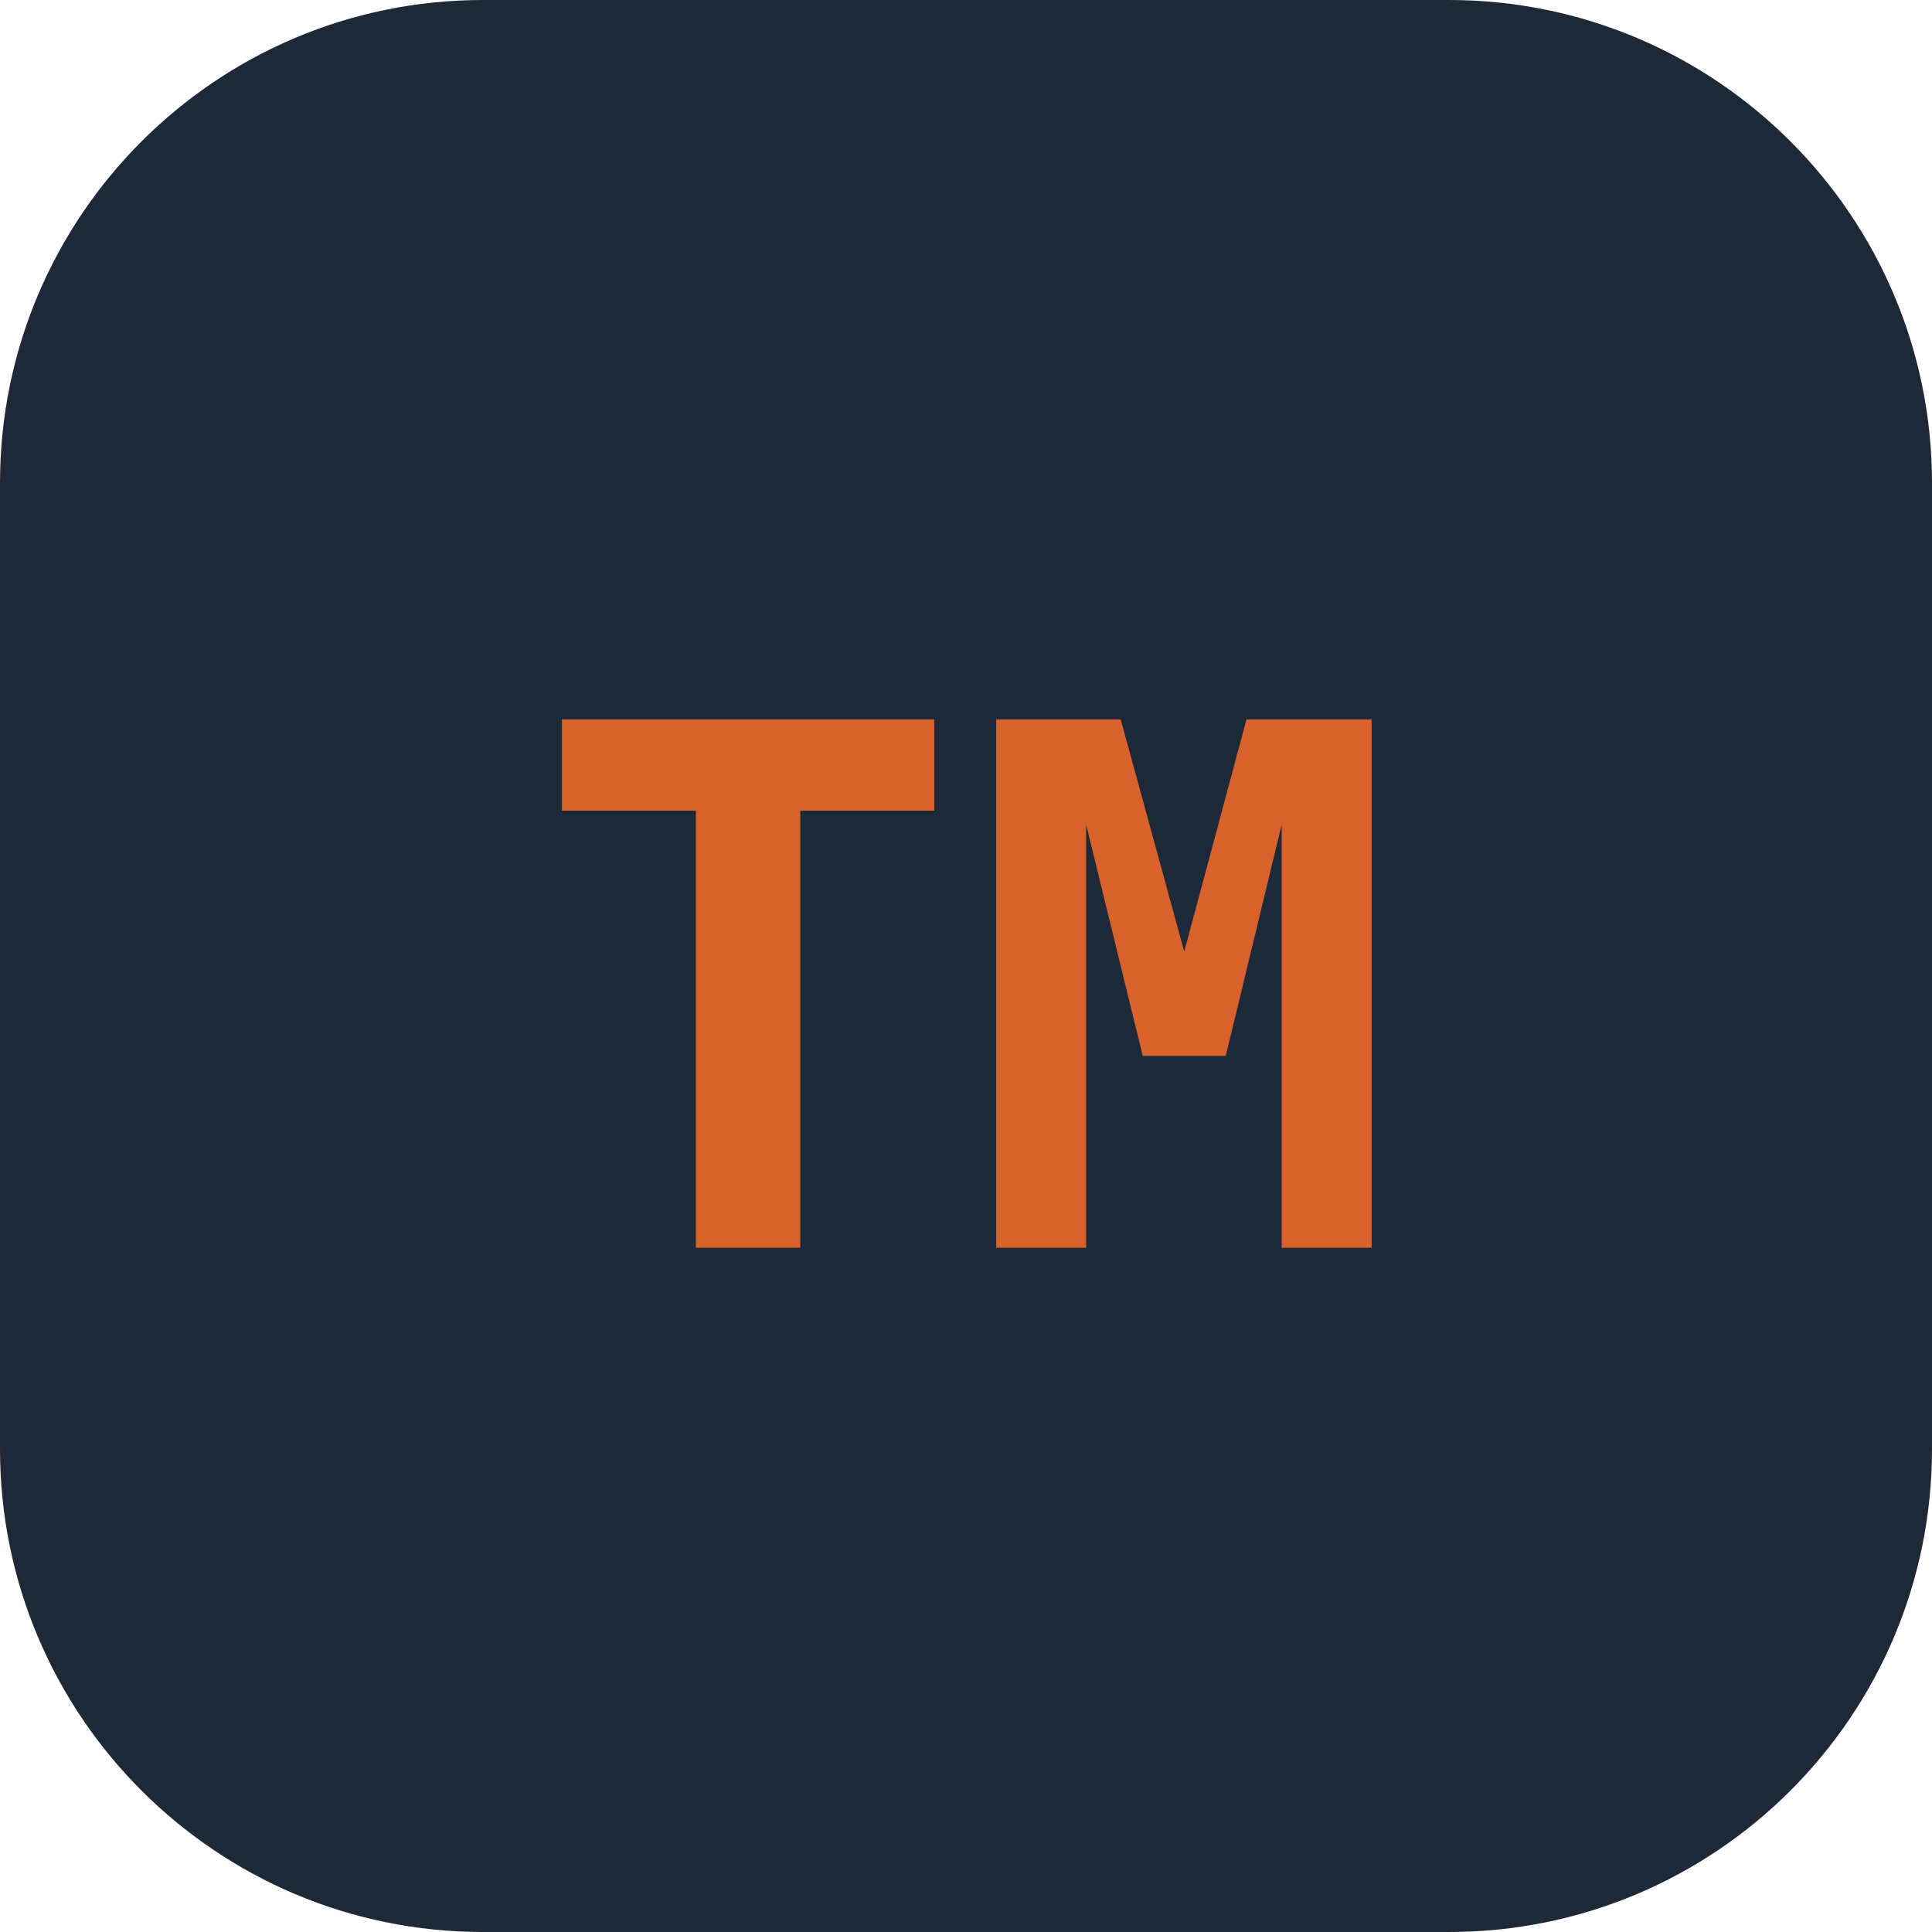
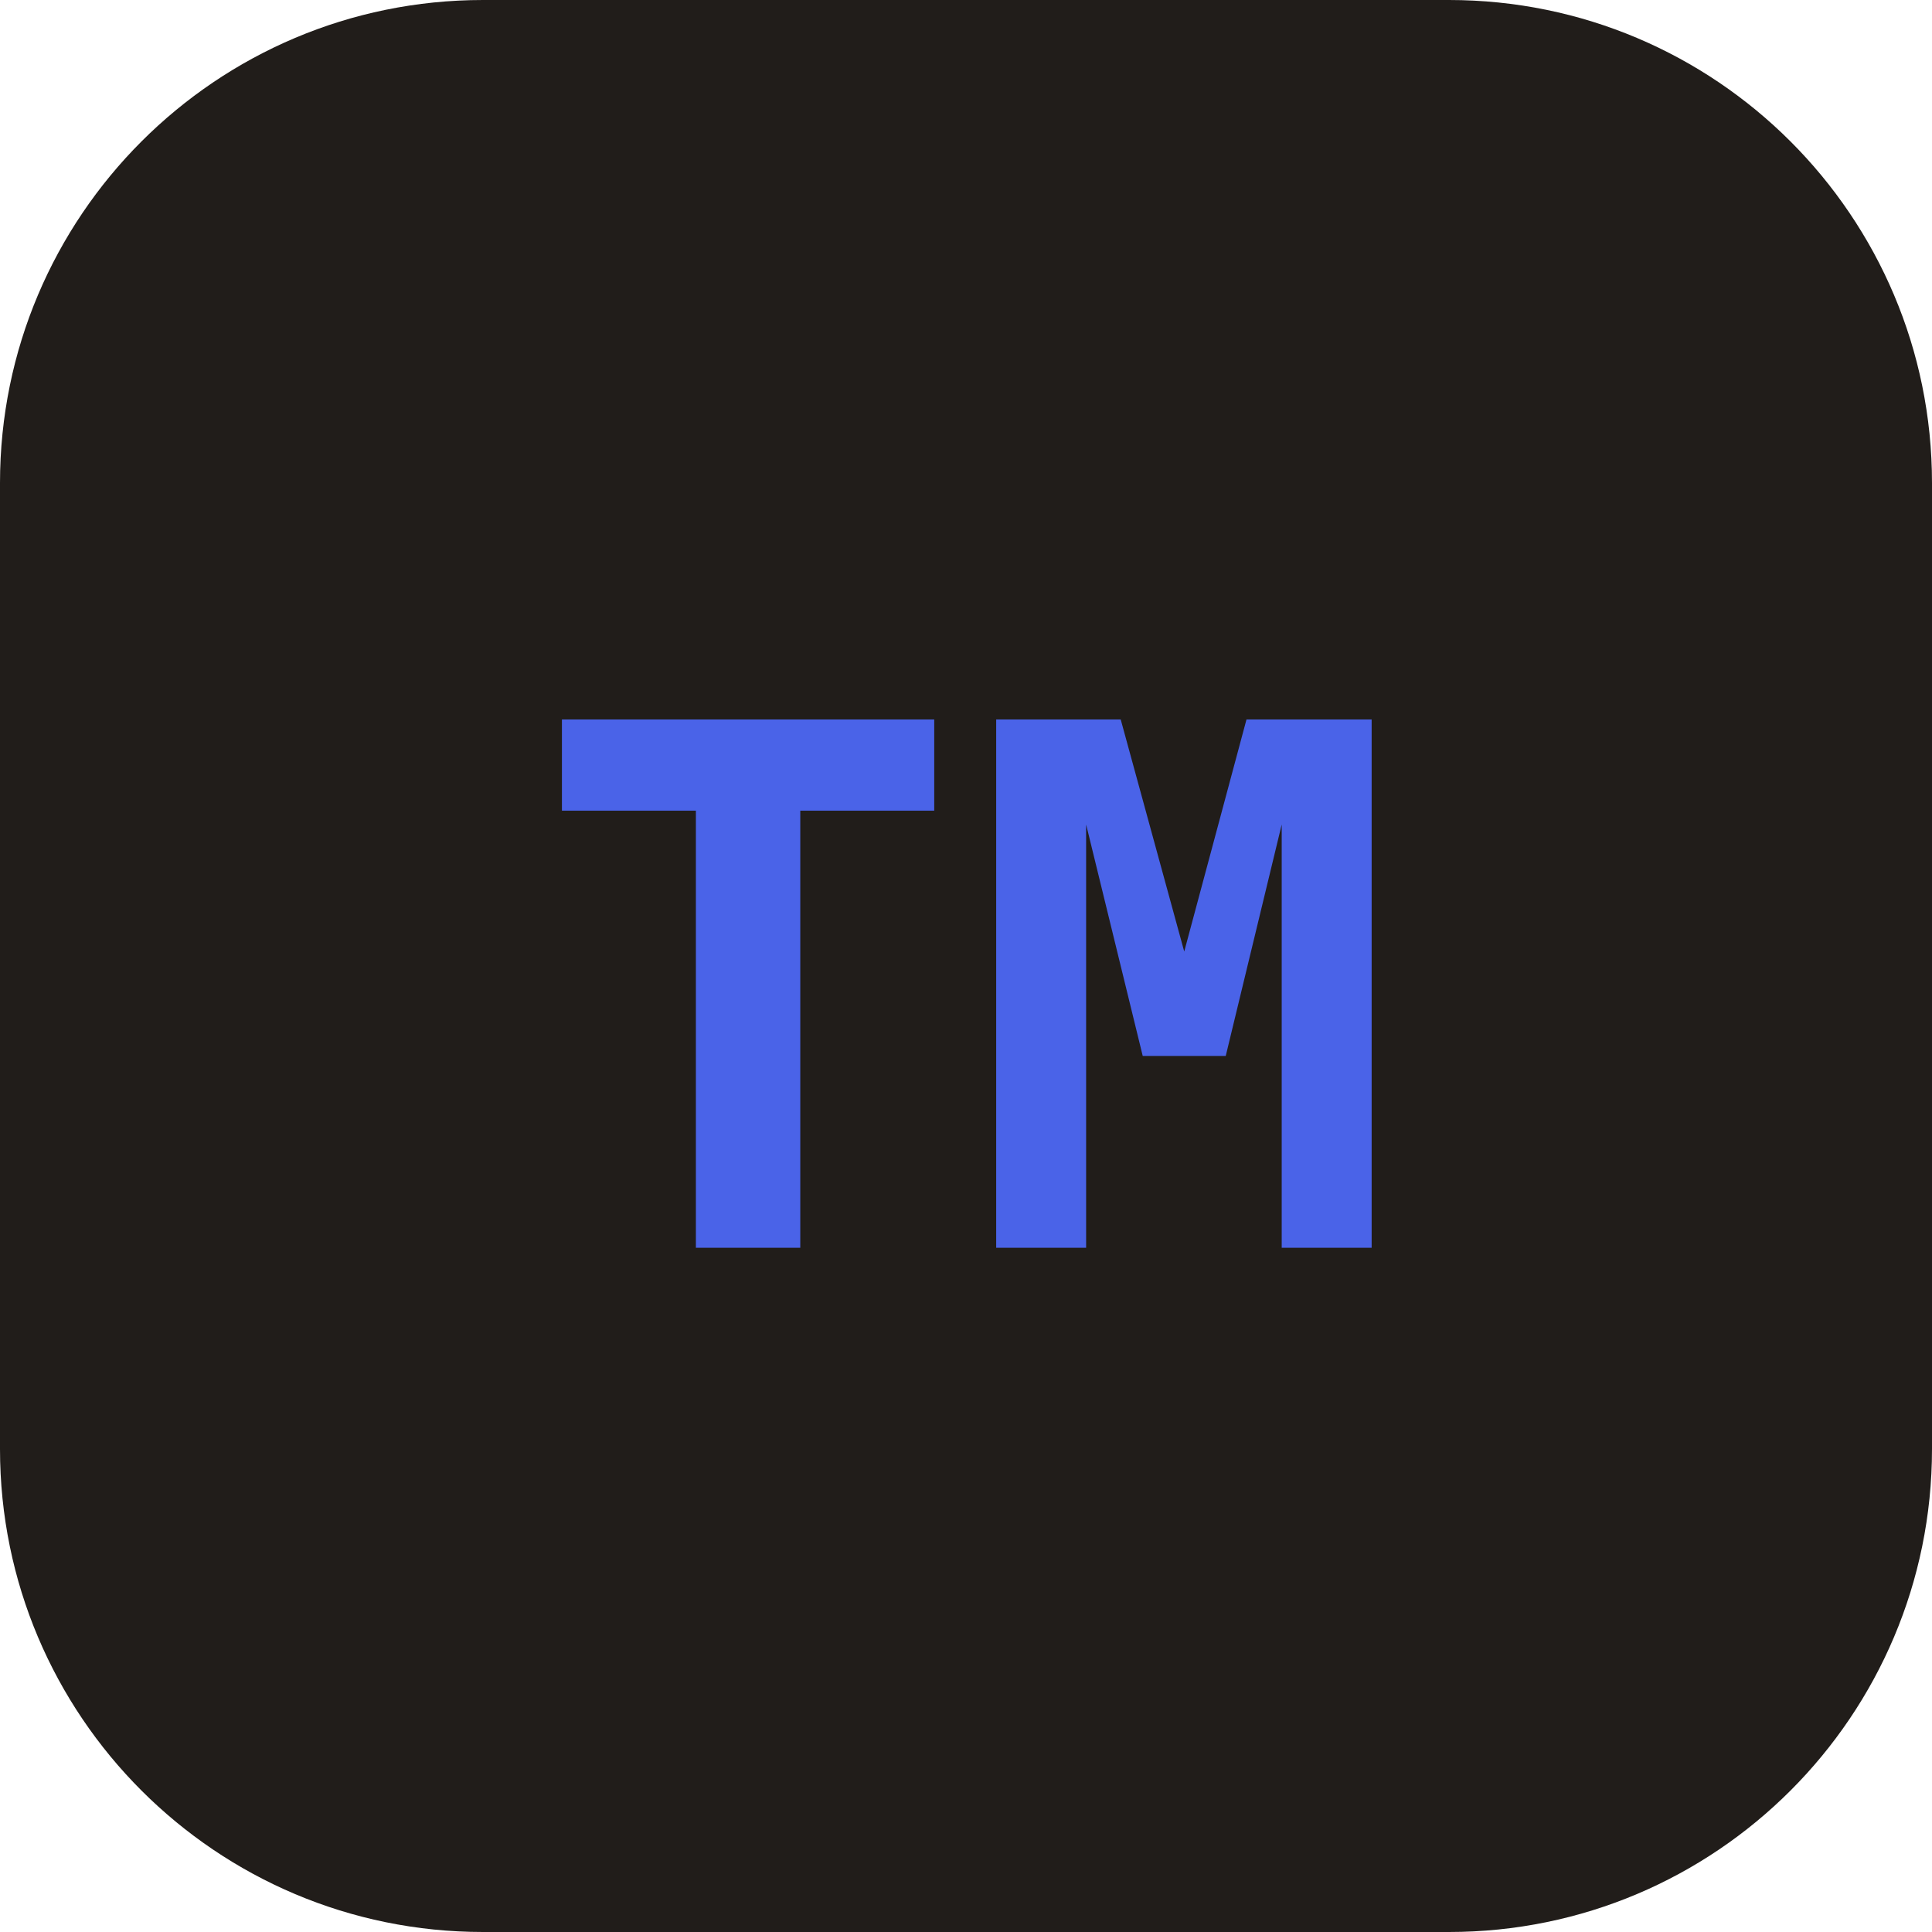
<svg xmlns="http://www.w3.org/2000/svg" width="48" height="48" viewBox="0 0 48 48">
-   <rect width="48" height="48" rx="12" fill="#1e2937" />
-   <text x="24" y="31" text-anchor="middle" font-family="'JetBrains Mono', ui-monospace, monospace" font-size="18" font-weight="700" fill="#d9622c">TM</text>
+   <rect width="48" height="48" rx="12" fill="#211d1a" />
+   <text x="24" y="31" text-anchor="middle" font-family="'JetBrains Mono', ui-monospace, monospace" font-size="18" font-weight="700" fill="#4a63e8">TM</text>
</svg>
